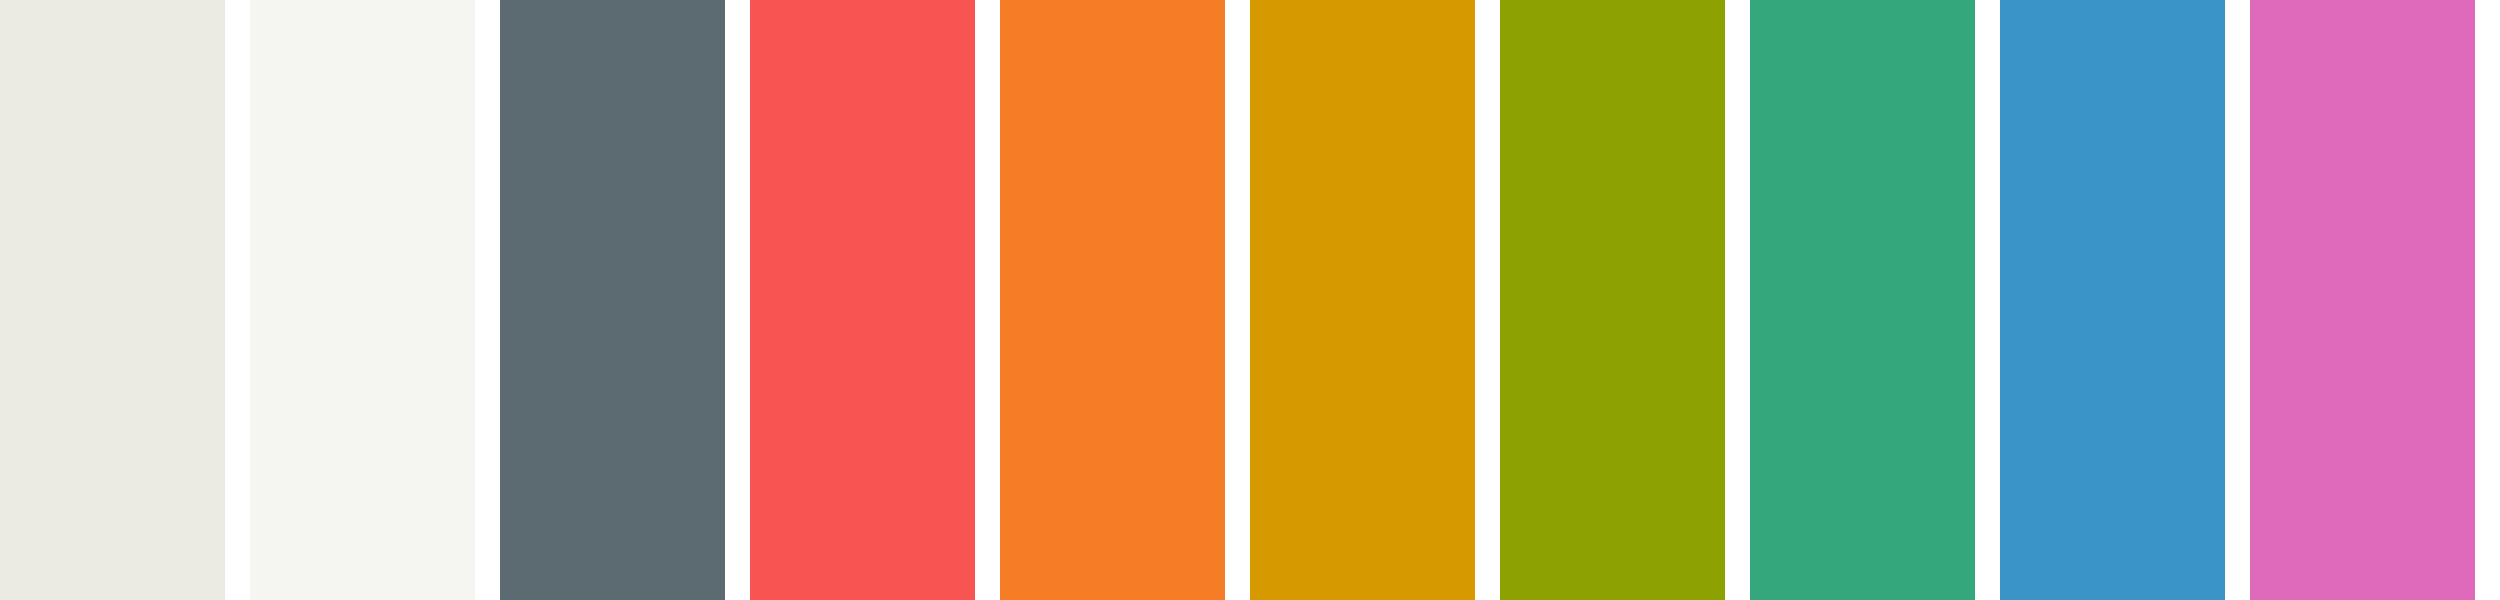
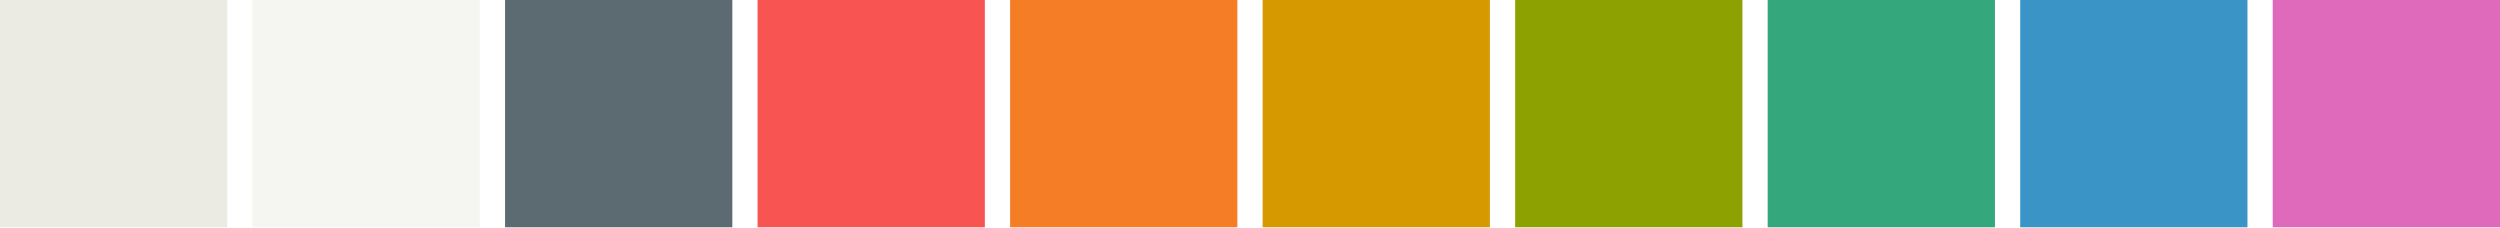
- <svg xmlns="http://www.w3.org/2000/svg" version="1.1" viewBox="0 0 500 120" xml:space="preserve">
-   <rect fill="#EBEBE4" x="0" y="0" width="45" height="120" />,
-   <rect fill="#F5F5F2" x="50" y="0" width="45" height="120" />,
-   <rect fill="#5c6a72" x="100" y="0" width="45" height="120" />,
-   <rect fill="#f85552" x="150" y="0" width="45" height="120" />,
-   <rect fill="#f57d26" x="200" y="0" width="45" height="120" />,
-   <rect fill="#D69A00" x="250" y="0" width="45" height="120" />,
-   <rect fill="#8da101" x="300" y="0" width="45" height="120" />,
-   <rect fill="#35a77c" x="350" y="0" width="45" height="120" />,
-   <rect fill="#3a94c5" x="400" y="0" width="45" height="120" />,
-   <rect fill="#df69ba" x="450" y="0" width="45" height="120" />
+ <svg xmlns="http://www.w3.org/2000/svg" version="1.1" viewBox="0 0 495 45" xml:space="preserve">
+   <rect fill="#EBEBE4" x="0" y="0" width="45" height="45" />,
+   <rect fill="#F5F5F2" x="50" y="0" width="45" height="45" />,
+   <rect fill="#5c6a72" x="100" y="0" width="45" height="45" />,
+   <rect fill="#f85552" x="150" y="0" width="45" height="45" />,
+   <rect fill="#f57d26" x="200" y="0" width="45" height="45" />,
+   <rect fill="#D69A00" x="250" y="0" width="45" height="45" />,
+   <rect fill="#8da101" x="300" y="0" width="45" height="45" />,
+   <rect fill="#35a77c" x="350" y="0" width="45" height="45" />,
+   <rect fill="#3a94c5" x="400" y="0" width="45" height="45" />,
+   <rect fill="#df69ba" x="450" y="0" width="45" height="45" />
</svg>
